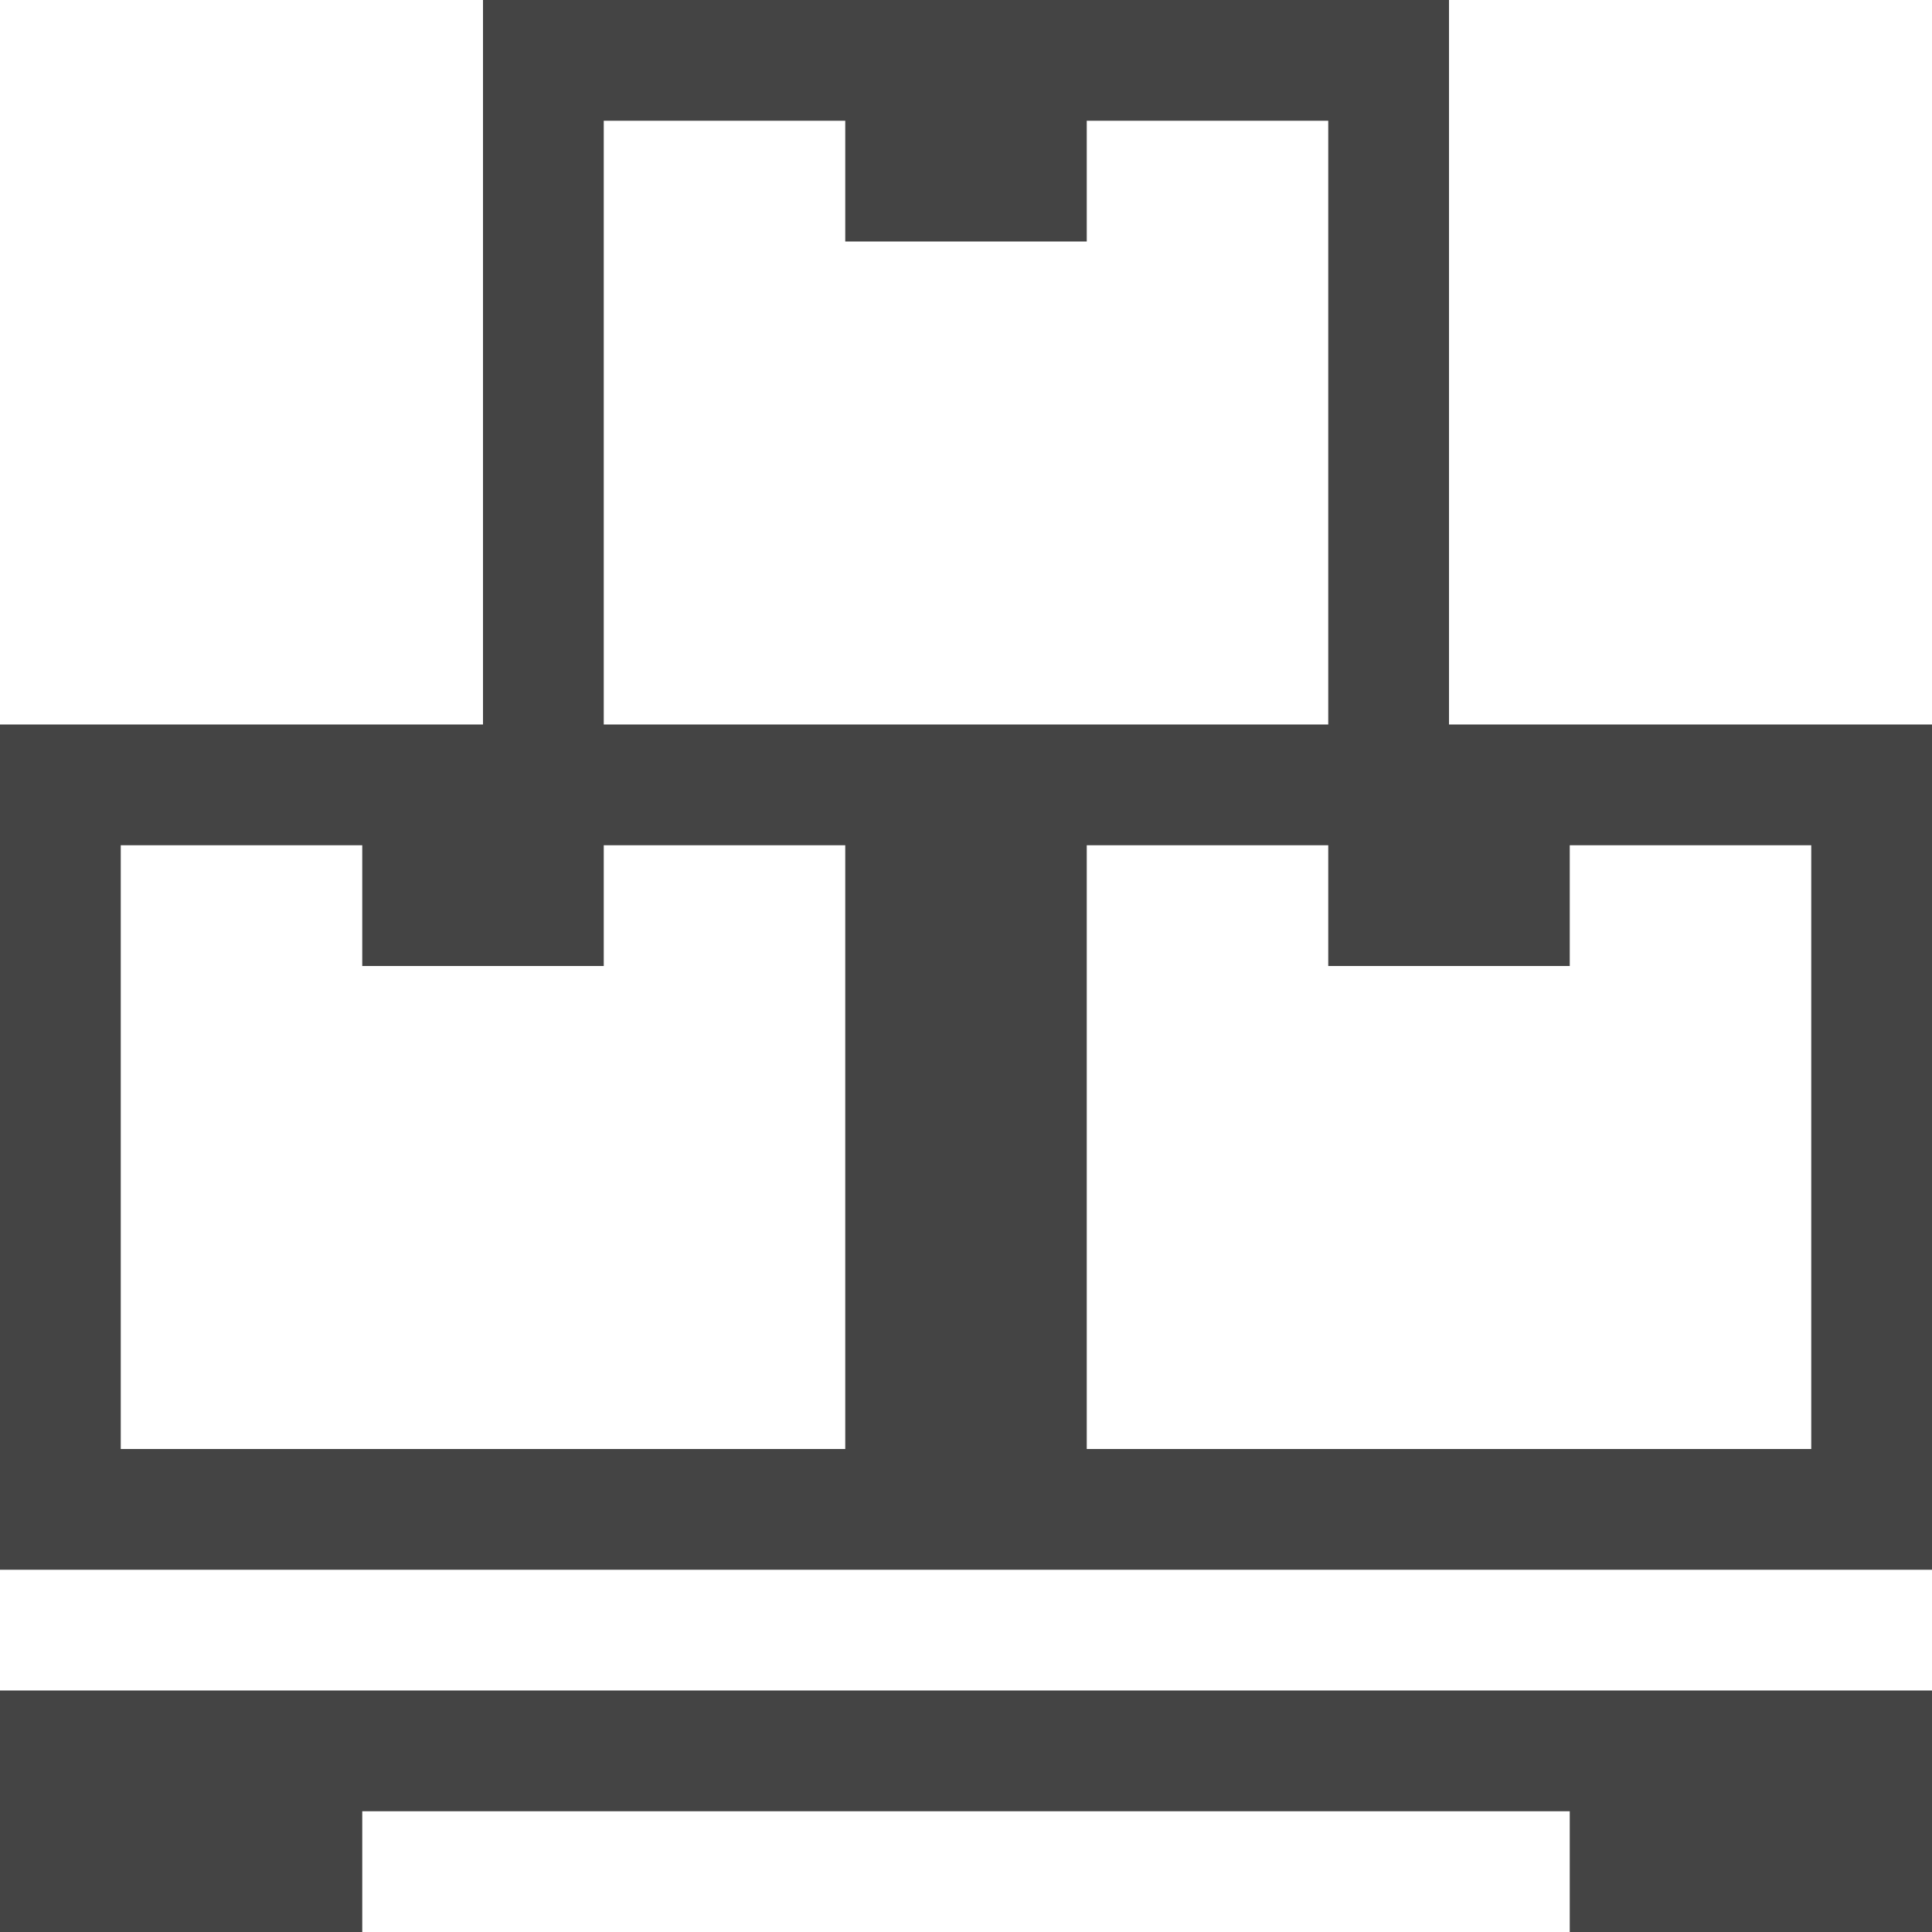
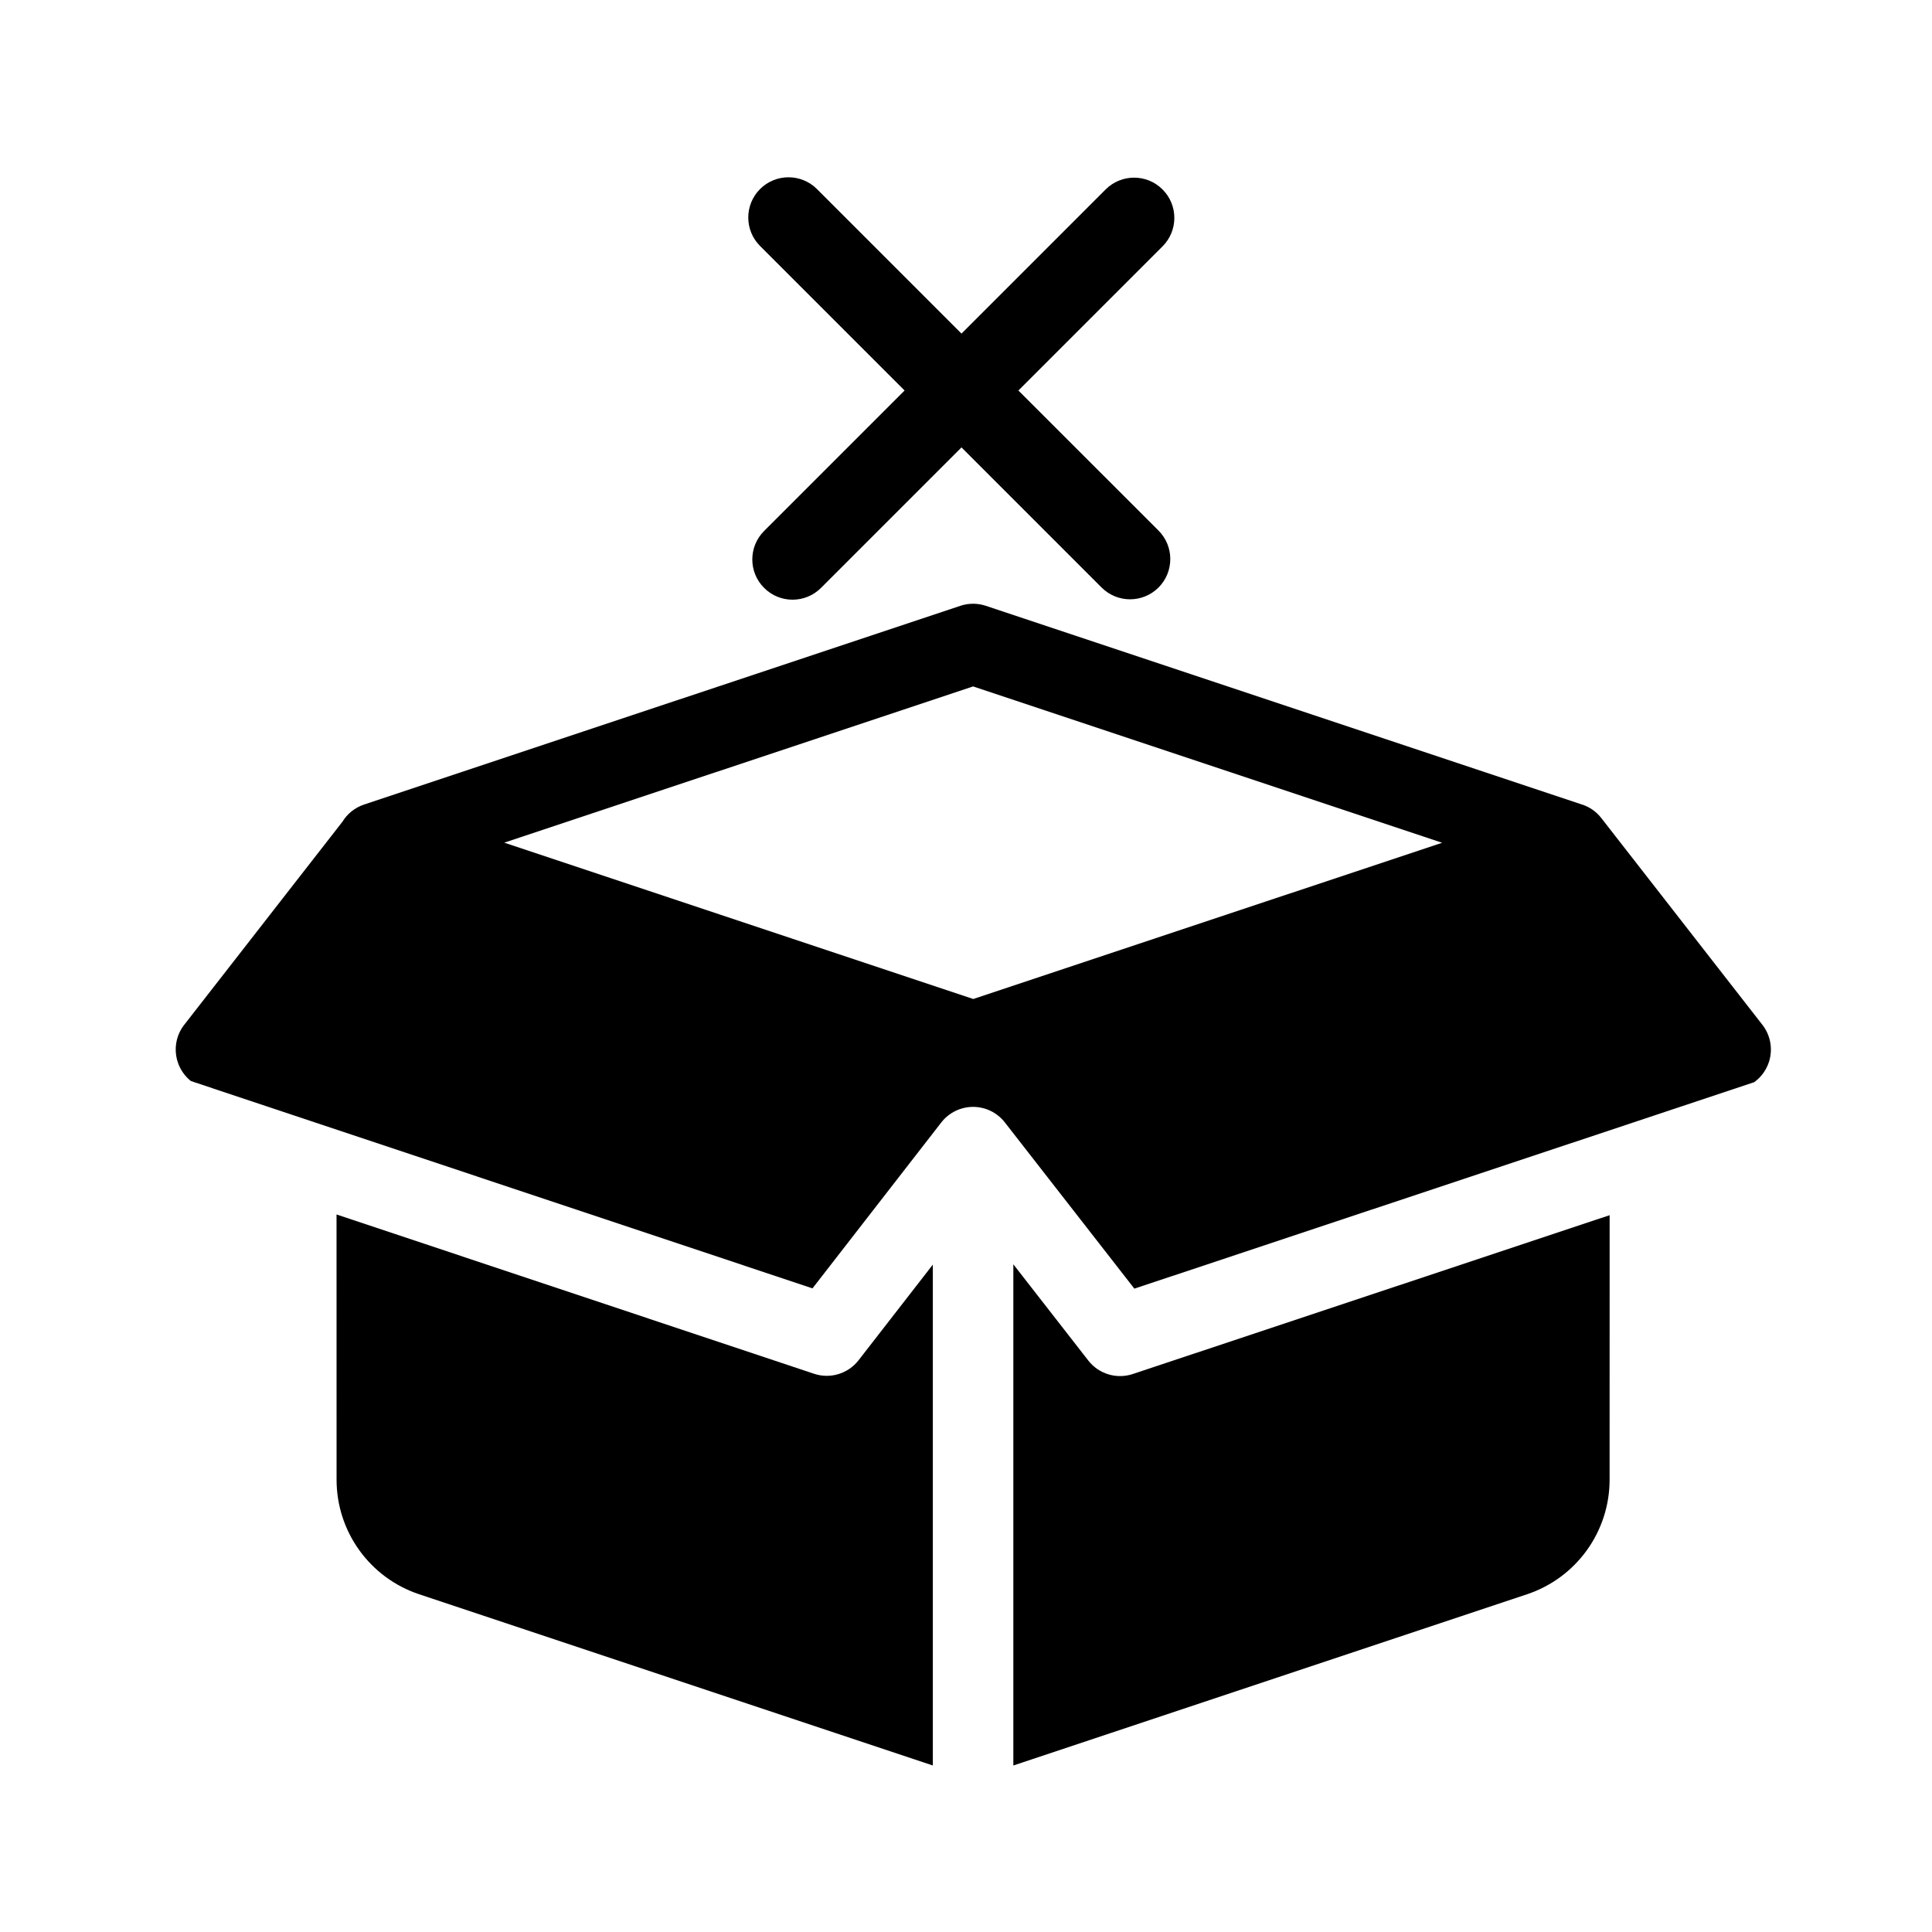
- <svg xmlns="http://www.w3.org/2000/svg" width="800px" height="800px" viewBox="0 0 16 16" version="1.1">
-   <path fill="#444" d="M12 6v-6h-8v6h-4v7h16v-7h-4zM7 12h-6v-5h2v1h2v-1h2v5zM5 6v-5h2v1h2v-1h2v5h-6zM15 12h-6v-5h2v1h2v-1h2v5z" />
-   <path fill="#444" d="M0 16h3v-1h10v1h3v-2h-16v2z" />
+ <svg xmlns="http://www.w3.org/2000/svg" width="800px" height="800px" viewBox="0 0 48 48" fill="none">
+   <g id="SVGRepo_bgCarrier" stroke-width="0" />
+   <g id="SVGRepo_tracerCarrier" stroke-linecap="round" stroke-linejoin="round" />
+   <g id="SVGRepo_iconCarrier">
+     <path d="M18.883 4.697C19.274 4.307 19.907 4.307 20.297 4.697L23.888 8.288L27.469 4.707C27.86 4.316 28.493 4.316 28.883 4.707C29.274 5.097 29.274 5.73 28.883 6.121L25.302 9.702L28.783 13.182C29.173 13.573 29.173 14.206 28.783 14.597C28.392 14.987 27.759 14.987 27.369 14.597L23.888 11.116L20.398 14.606C20.007 14.997 19.374 14.997 18.984 14.606C18.593 14.216 18.593 13.583 18.984 13.192L22.474 9.702L18.883 6.111C18.493 5.721 18.493 5.088 18.883 4.697Z" fill="#000000" />
+     <path fill-rule="evenodd" clip-rule="evenodd" d="M23.86 15.051C24.065 14.983 24.287 14.983 24.492 15.051L39.27 19.977C39.469 20.034 39.65 20.152 39.783 20.323L43.786 25.461C43.986 25.717 44.048 26.054 43.955 26.365C43.89 26.578 43.758 26.76 43.582 26.887L28.183 32.016L24.965 27.886C24.775 27.642 24.484 27.5 24.175 27.5C23.867 27.501 23.576 27.643 23.386 27.887L20.186 32.009L4.742 26.858C4.586 26.733 4.468 26.562 4.409 26.365C4.315 26.054 4.377 25.717 4.577 25.461L8.508 20.415C8.628 20.219 8.816 20.065 9.045 19.989L23.86 15.051ZM35.829 20.938L24.18 24.82L12.528 20.936L24.176 17.054L35.829 20.938Z" fill="#000000" />
+     <path d="M28.144 34.137L39.991 30.191L39.99 36.763C39.99 38.054 39.164 39.2 37.939 39.609L25.176 43.863V31.411L27.039 33.803C27.3 34.137 27.742 34.271 28.144 34.137Z" fill="#000000" />
+     <path d="M23.176 31.419V43.863L10.413 39.609C9.188 39.2 8.362 38.054 8.362 36.763L8.361 30.173L20.225 34.131C20.628 34.265 21.071 34.13 21.331 33.795L23.176 31.419Z" fill="#000000" />
+   </g>
</svg>
